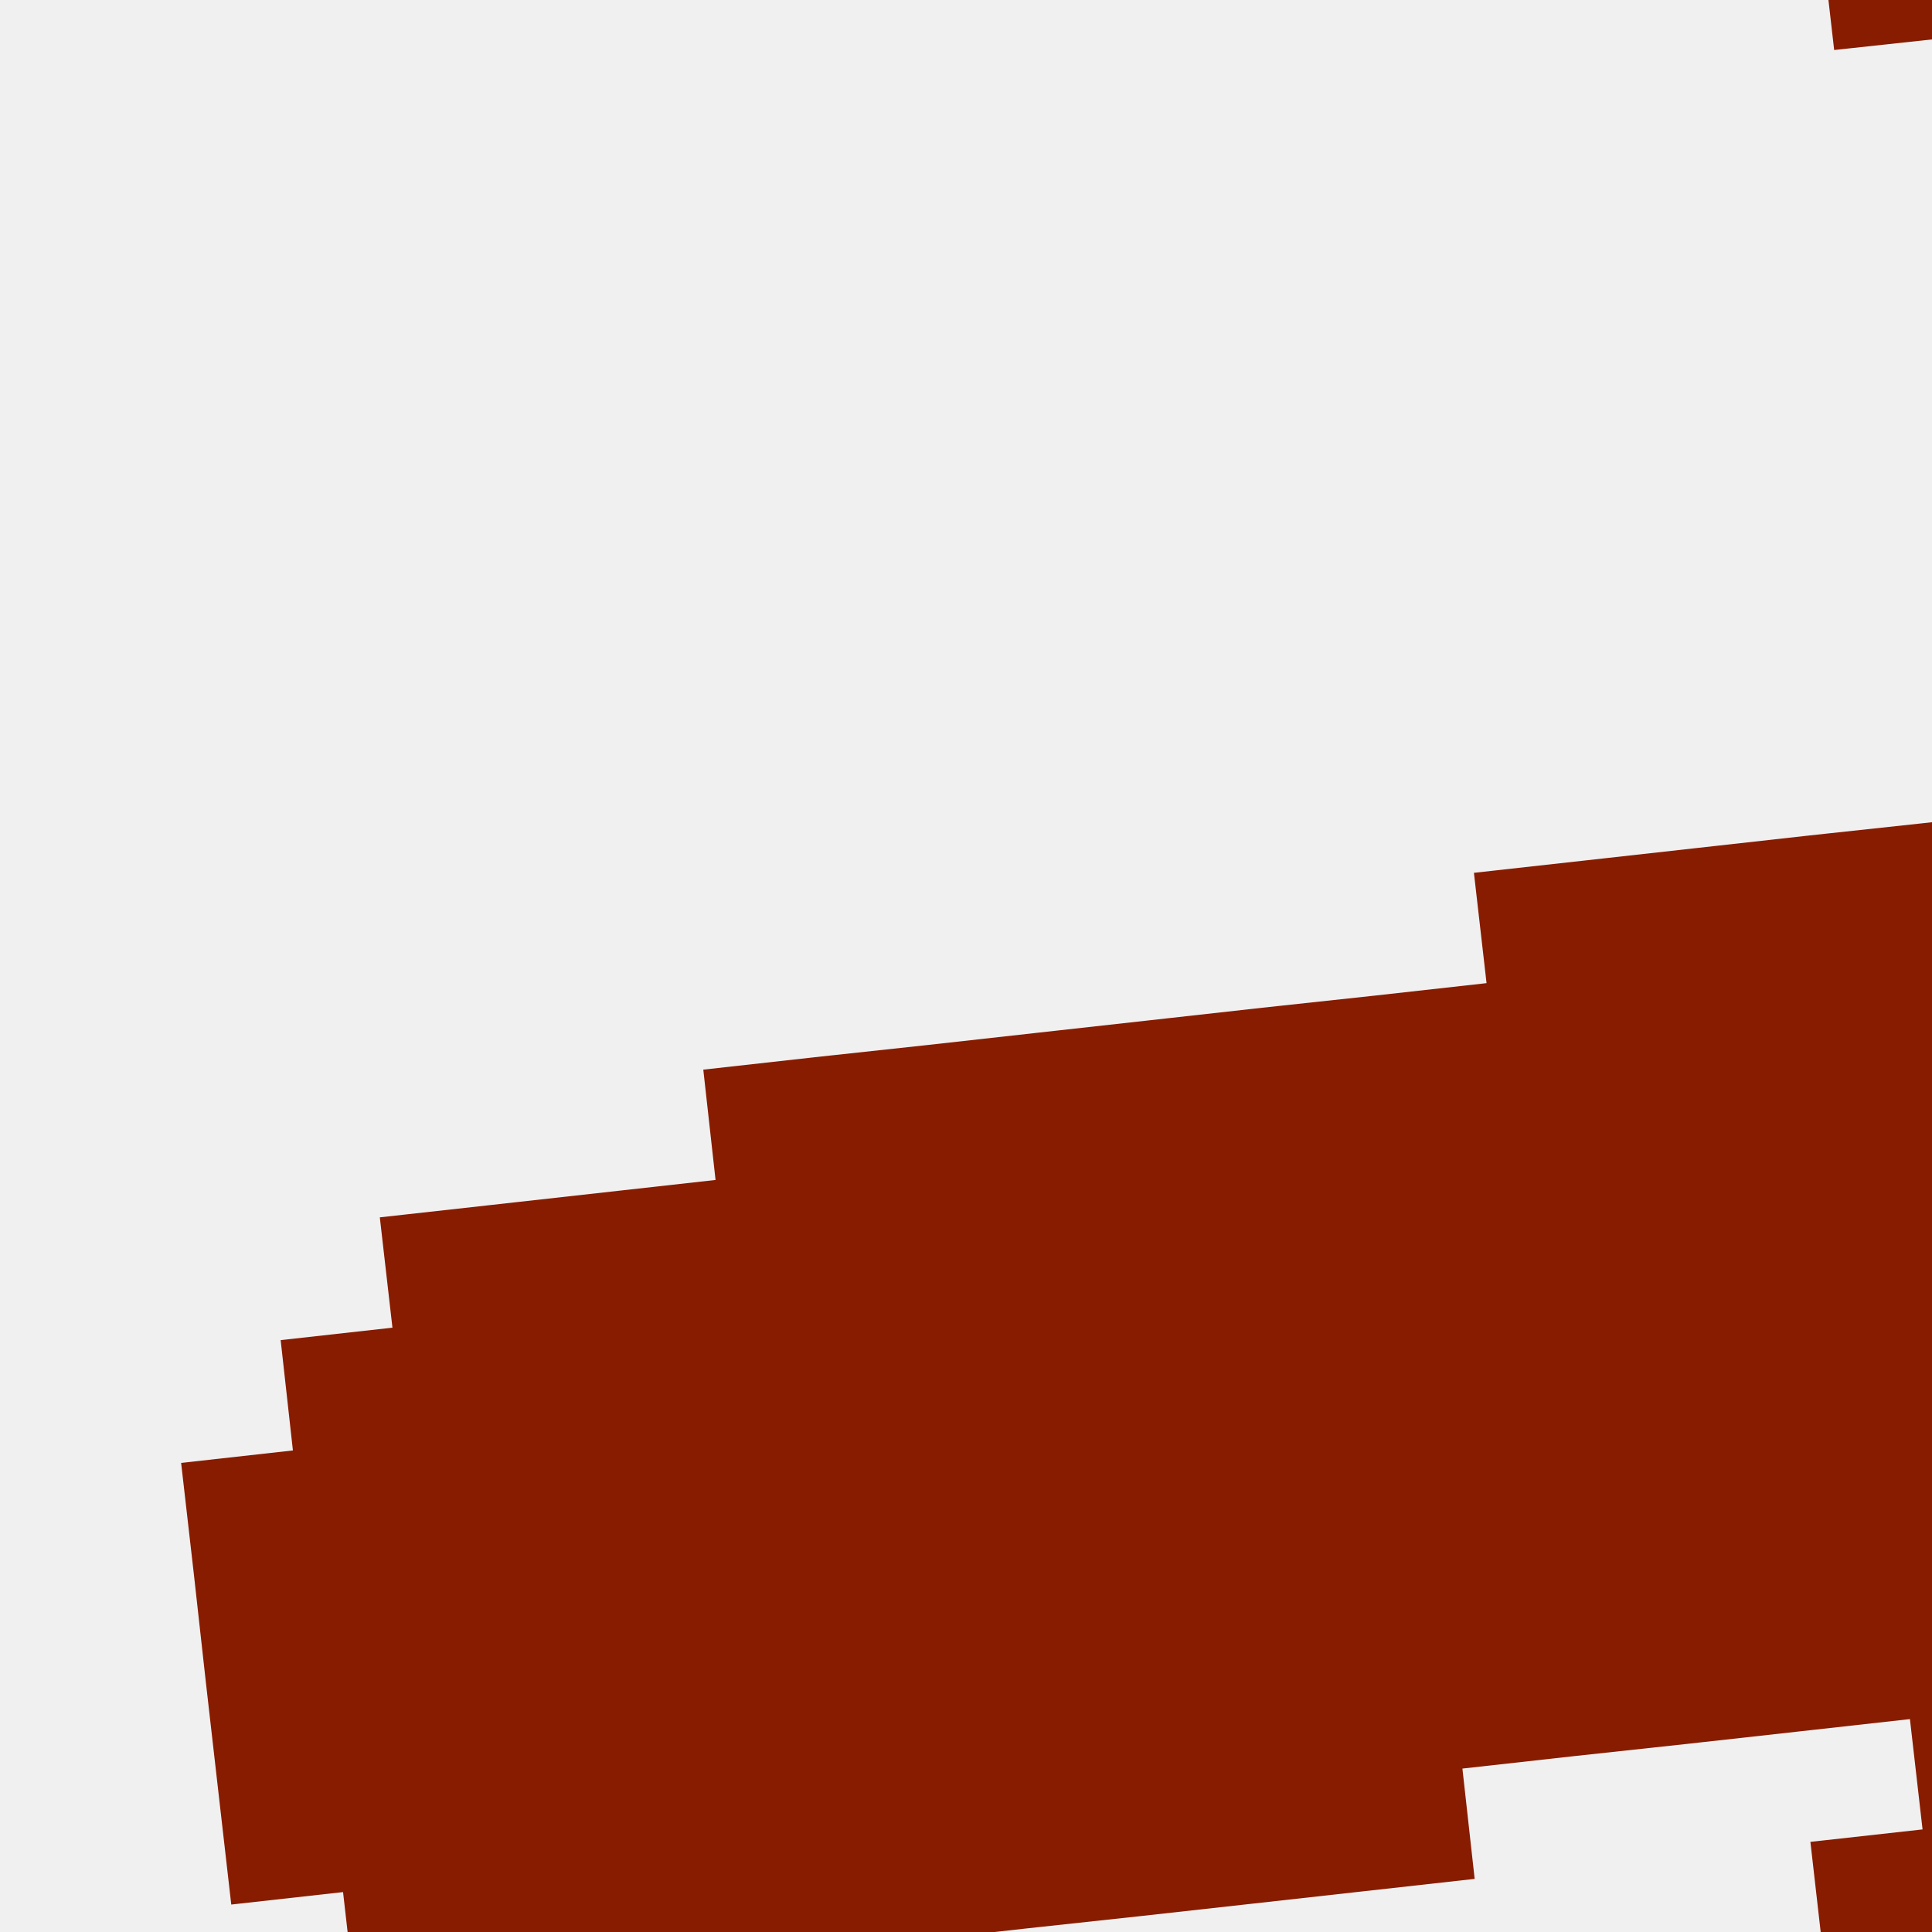
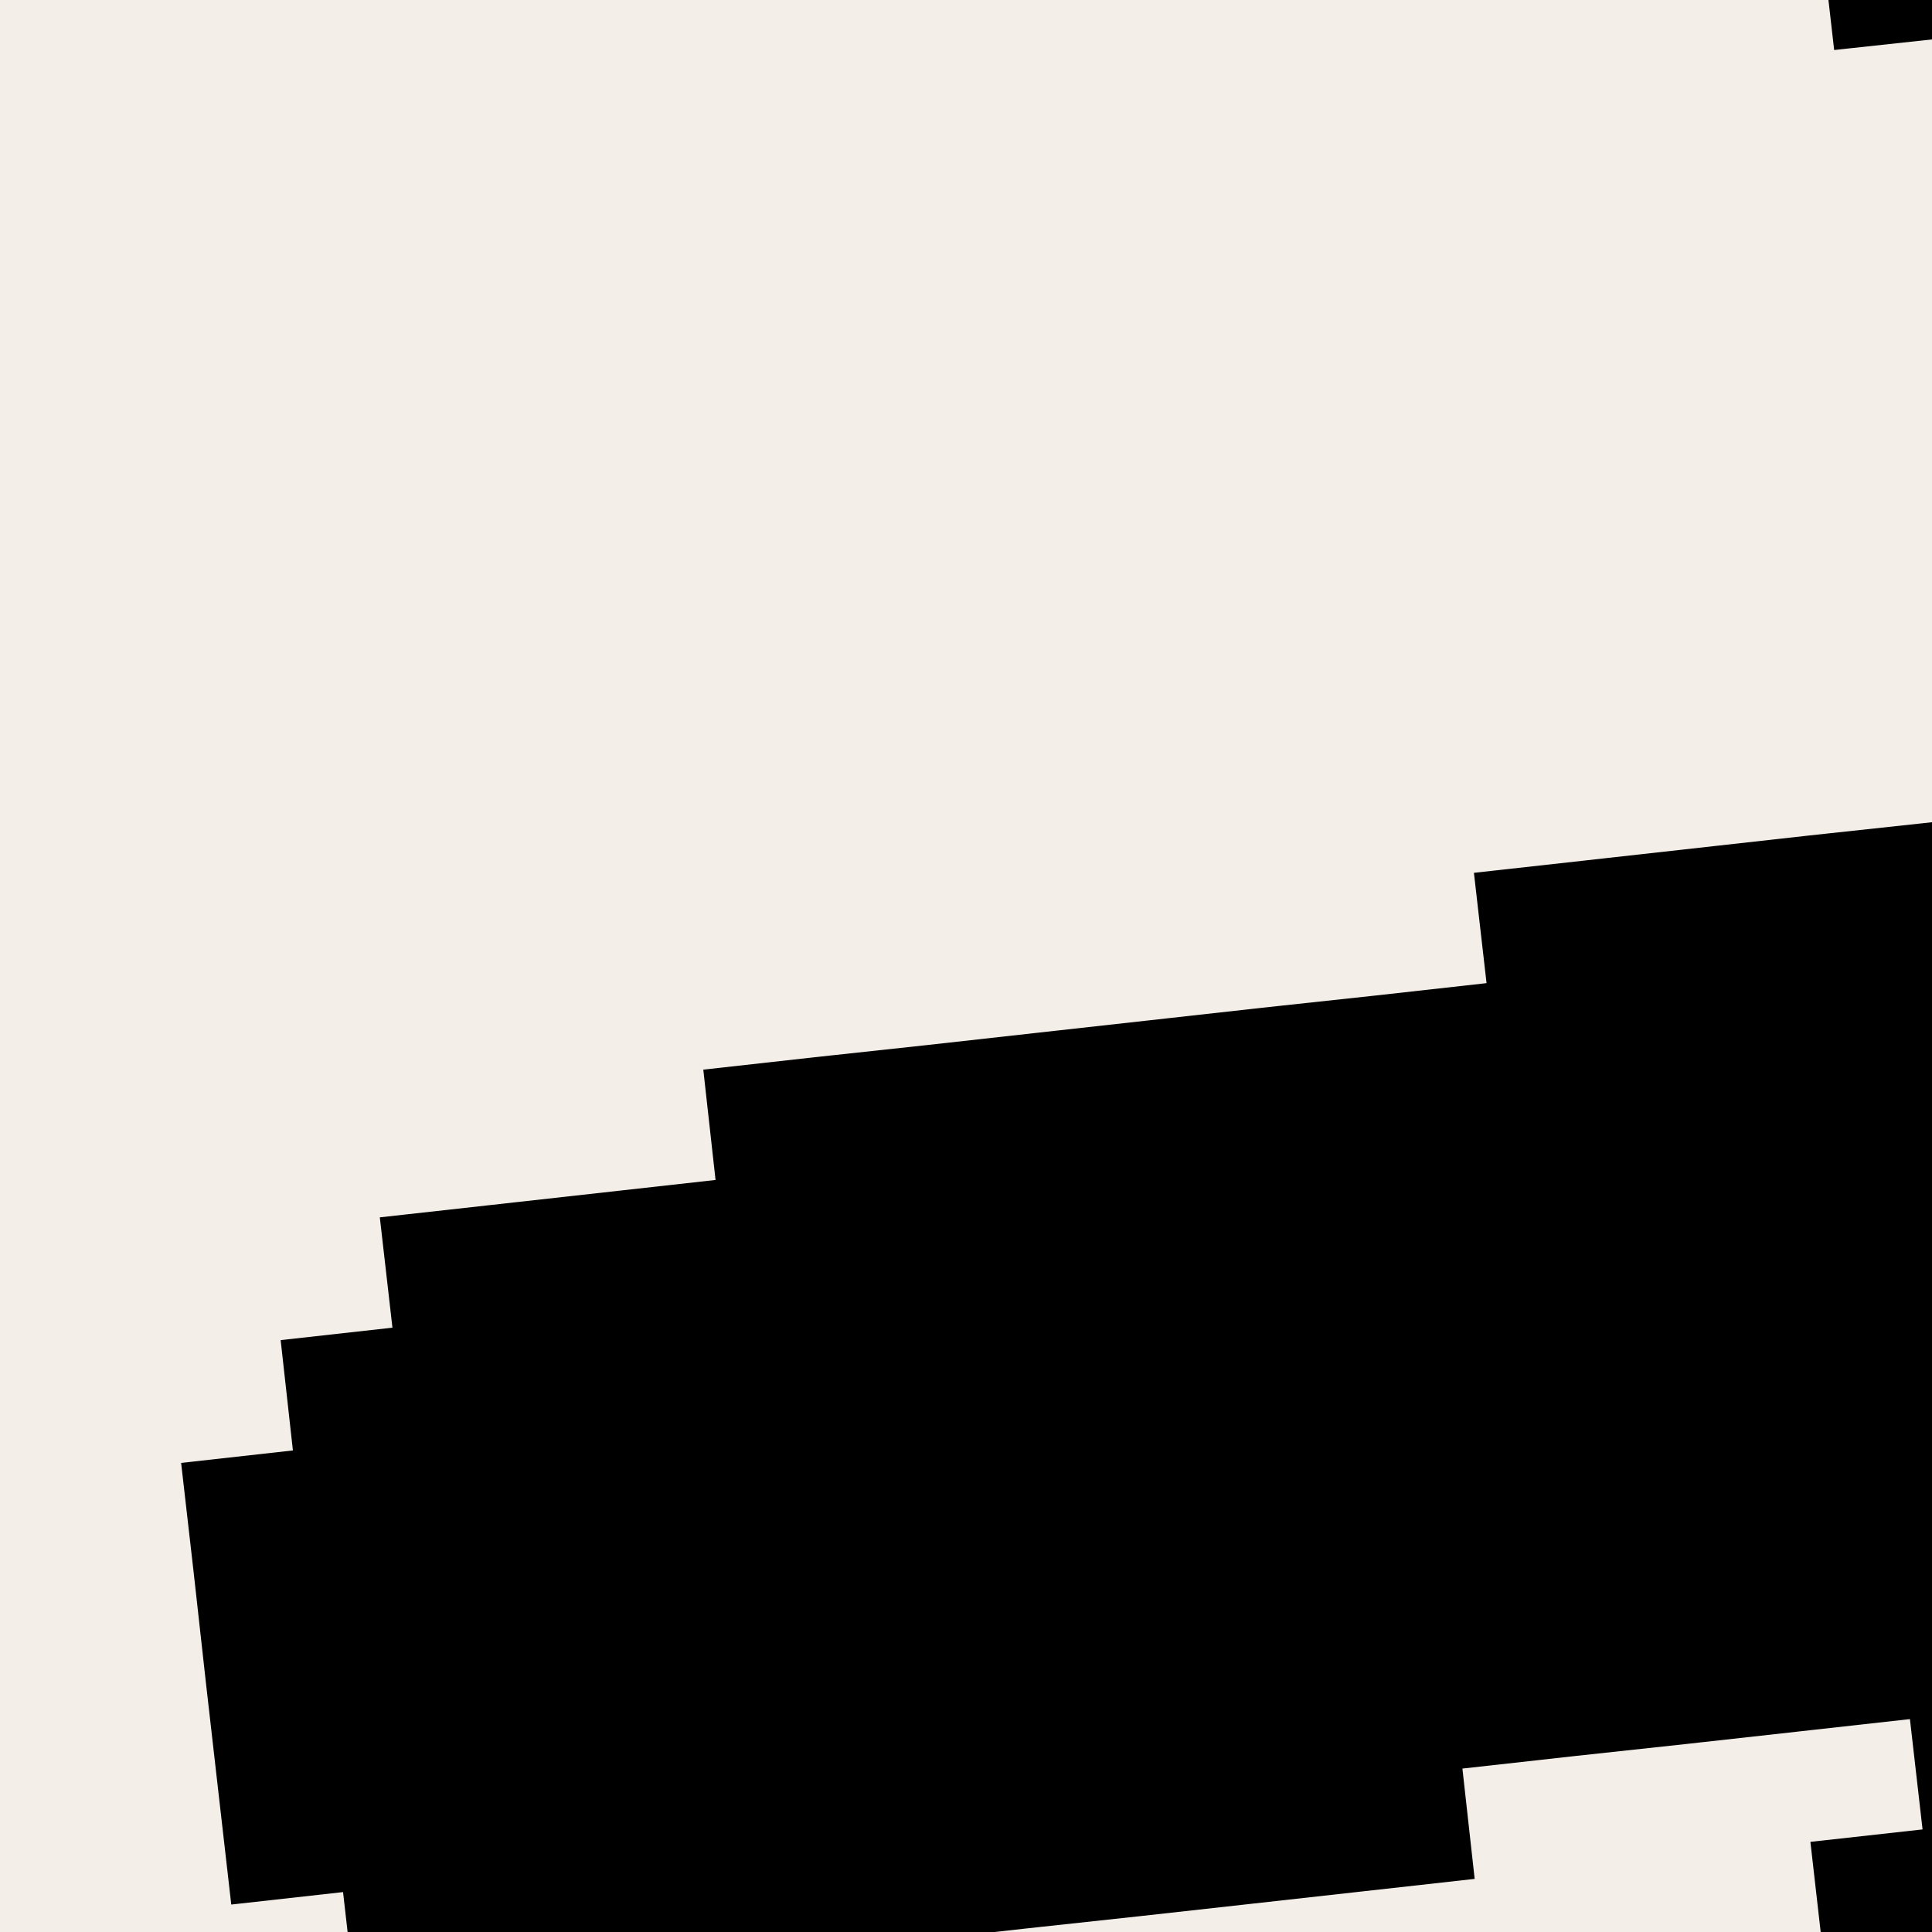
- <svg xmlns="http://www.w3.org/2000/svg" width="288" height="288" viewBox="0 0 288 288" fill="none">
+ <svg xmlns="http://www.w3.org/2000/svg" viewBox="0 0 288 288" fill="none">
  <g clip-path="url(#clip0_0_113)">
-     <path d="M814.689 14.395L812.862 -2.105L796.143 -0.247L794.316 -16.692L777.597 -14.889L760.933 -13.032L744.269 -11.174L727.55 -9.317L710.886 -7.514L694.222 -5.656L677.502 -3.799L679.385 12.646L662.721 14.504L646.001 16.361L629.338 18.165L612.674 20.022L595.954 21.88L597.837 38.325L581.173 40.182L564.453 41.985L562.626 25.54L579.29 23.683L577.408 7.238L594.127 5.38L592.245 -11.065L608.909 -12.923L607.082 -29.368L605.2 -45.813L621.864 -47.67L619.981 -64.115L636.701 -65.973L634.818 -82.418L651.482 -84.276L649.655 -100.721L647.773 -117.22L664.437 -119.078L662.555 -135.523L660.728 -151.968L658.845 -168.468L656.963 -184.913L655.136 -201.358L638.417 -199.555L636.59 -216L619.871 -214.142L603.207 -212.339L586.543 -210.482L569.823 -208.624L553.16 -206.767L555.042 -190.322L538.323 -188.464L540.205 -172.019L523.541 -170.161L525.368 -153.716L527.25 -137.271L510.586 -135.414L512.413 -118.914L495.749 -117.111L497.632 -100.611L480.912 -98.808L482.795 -82.309L484.677 -65.864L468.013 -64.006L469.84 -47.561L453.176 -45.703L455.058 -29.259L456.885 -12.813L440.221 -10.956L442.104 5.489L425.384 7.347L408.72 9.204L406.838 -7.241L405.011 -23.74L403.129 -40.185L386.465 -38.328L384.583 -54.828L382.7 -71.273L366.036 -69.415L364.154 -85.915L362.272 -102.36L345.608 -100.502L343.725 -117.002L341.899 -133.447L325.179 -131.589L323.352 -148.089L321.47 -164.534L304.751 -162.676L302.924 -179.176L286.204 -177.319L284.378 -193.764L267.658 -191.961L250.994 -190.103L234.33 -188.246L236.157 -171.8L219.493 -169.943L221.376 -153.498L204.656 -151.64L206.539 -135.195L208.421 -118.696L210.303 -102.25L212.13 -85.805L228.85 -87.608L230.676 -71.163L232.559 -54.718L249.223 -56.521L251.105 -40.076L252.987 -23.631L269.651 -25.434L271.534 -8.989L273.416 7.456L290.08 5.653L291.962 22.098L293.789 38.543L310.508 36.74L312.335 53.185L314.218 69.63L316.1 86.13L332.764 84.272L334.646 100.718L317.982 102.575L301.263 104.433L303.145 120.878L286.481 122.735L269.762 124.538L253.098 126.396L236.434 128.253L219.715 130.111L221.597 146.556L204.933 148.414L188.214 150.217L171.55 152.074L154.831 153.932L138.167 155.789L121.503 157.592L104.839 159.45L106.666 175.895L90.002 177.753L73.338 179.61L56.619 181.468L58.501 197.913L41.837 199.77L43.664 216.215L27 218.073L28.882 234.518L30.709 250.963L32.592 267.463L34.474 283.908L51.138 282.05L53.02 298.55L69.684 296.692L86.403 294.835L88.23 311.28L104.95 309.477L121.613 307.619L138.277 305.762L136.45 289.317L153.114 287.459L169.778 285.656L186.498 283.799L203.162 281.941L219.826 280.083L217.999 263.638L234.663 261.781L251.326 259.978L268.046 258.12L284.71 256.263L286.592 272.708L269.873 274.565L271.755 291.065L273.637 307.51L256.918 309.368L258.8 325.813L242.136 327.67L244.019 344.115L227.299 345.973L229.182 362.418L212.518 364.276L214.345 380.721L216.227 397.22L199.563 399.023L201.39 415.523L203.272 431.968L186.608 433.826L188.435 450.271L190.318 466.716L207.037 464.913L208.864 481.358L225.583 479.5L227.41 496L244.129 494.142L260.793 492.285L277.457 490.482L294.177 488.624L310.84 486.767L308.958 470.322L325.677 468.464L323.795 452.019L321.913 435.519L338.632 433.716L336.75 417.217L353.414 415.414L351.587 398.914L368.251 397.056L366.368 380.611L364.486 364.166L381.205 362.309L379.323 345.864L395.987 344.006L394.16 327.561L410.824 325.703L408.942 309.258L425.661 307.401L423.779 290.901L421.896 274.456L438.56 272.598L440.443 289.098L457.162 287.241L458.989 303.686L460.871 320.185L477.535 318.328L479.417 334.773L496.081 332.97L497.964 349.415L499.846 365.86L501.728 382.36L518.392 380.502L520.275 396.947L522.102 413.447L538.821 411.589L540.648 428.034L542.53 444.534L559.249 442.676L561.076 459.122L577.796 457.319L579.623 473.764L596.342 471.906L613.006 470.103L629.67 468.246L627.843 451.746L644.507 449.943L642.624 433.443L659.344 431.64L657.461 415.141L655.579 398.696L653.752 382.25L637.033 384.053L635.151 367.608L633.324 351.163L616.604 352.966L614.777 336.521L598.058 338.379L596.231 321.879L594.349 305.434L592.467 288.989L575.803 290.792L573.92 274.347L572.038 257.902L555.374 259.705L553.492 243.26L551.665 226.815L534.945 228.617L533.063 212.172L531.236 195.727L514.517 197.585L512.69 181.085L529.354 179.228L546.018 177.425L562.737 175.567L579.401 173.71L577.519 157.265L594.238 155.407L610.902 153.604L627.566 151.746L644.285 149.889L642.403 133.444L659.067 131.586L675.786 129.729L692.45 127.926L709.114 126.068L725.833 124.211L742.497 122.353L759.161 120.55L757.334 104.05L773.998 102.247L790.662 100.39L807.381 98.532L805.499 82.087L822.163 80.23L820.336 63.785L837 61.927L835.118 45.482L833.291 28.982L831.408 12.537L814.689 14.395Z" fill="#871C00" />
+     <rect width="288" height="288" fill="#F3EEE7" />
+     <path d="M814.689 14.395L812.862 -2.105L796.143 -0.247L794.316 -16.692L777.597 -14.889L760.933 -13.032L744.269 -11.174L727.549 -9.317L710.886 -7.514L694.222 -5.656L677.502 -3.799L679.385 12.646L662.721 14.504L646.001 16.361L629.338 18.165L612.674 20.022L595.954 21.88L597.837 38.325L581.173 40.182L564.453 41.985L562.626 25.54L579.29 23.683L577.408 7.238L594.127 5.38L592.245 -11.065L608.909 -12.923L607.082 -29.368L605.2 -45.813L621.864 -47.67L619.981 -64.115L636.701 -65.973L634.818 -82.418L651.482 -84.276L649.655 -100.721L647.773 -117.22L664.437 -119.078L662.555 -135.523L660.728 -151.968L658.845 -168.468L656.963 -184.913L655.136 -201.358L638.417 -199.555L636.59 -216L619.871 -214.142L603.207 -212.339L586.543 -210.482L569.823 -208.624L553.16 -206.767L555.042 -190.322L538.323 -188.464L540.205 -172.019L523.541 -170.161L525.368 -153.716L527.25 -137.271L510.586 -135.414L512.413 -118.914L495.749 -117.111L497.632 -100.611L480.912 -98.808L482.795 -82.309L484.677 -65.864L468.013 -64.006L469.84 -47.561L453.176 -45.703L455.058 -29.259L456.885 -12.813L440.221 -10.956L442.104 5.489L425.384 7.347L408.72 9.204L406.838 -7.241L405.011 -23.74L403.129 -40.185L386.465 -38.328L384.583 -54.828L382.7 -71.273L366.036 -69.415L364.154 -85.915L362.272 -102.36L345.608 -100.502L343.725 -117.002L341.899 -133.447L325.179 -131.589L323.352 -148.089L321.47 -164.534L304.751 -162.676L302.924 -179.176L286.204 -177.319L284.378 -193.764L267.658 -191.961L250.994 -190.103L234.33 -188.246L236.157 -171.8L219.493 -169.943L221.376 -153.498L204.656 -151.64L206.539 -135.195L208.421 -118.696L210.303 -102.25L212.13 -85.805L228.85 -87.608L230.676 -71.163L232.559 -54.718L249.223 -56.521L251.105 -40.076L252.987 -23.631L269.651 -25.434L271.534 -8.989L273.416 7.456L290.08 5.653L291.962 22.098L293.789 38.543L310.508 36.74L312.335 53.185L314.218 69.63L316.1 86.13L332.764 84.272L334.646 100.718L317.982 102.575L301.263 104.433L303.145 120.878L286.481 122.735L269.762 124.538L253.098 126.396L236.434 128.254L219.715 130.111L221.597 146.556L204.933 148.414L188.214 150.217L171.55 152.074L154.831 153.932L138.167 155.789L121.503 157.592L104.839 159.45L106.666 175.895L90.002 177.753L73.338 179.61L56.619 181.468L58.501 197.913L41.837 199.77L43.664 216.215L27 218.073L28.882 234.518L30.709 250.963L32.592 267.463L34.474 283.908L51.138 282.05L53.02 298.55L69.684 296.692L86.403 294.835L88.23 311.28L104.95 309.477L121.613 307.619L138.277 305.762L136.45 289.317L153.114 287.459L169.778 285.656L186.498 283.799L203.162 281.941L219.826 280.083L217.999 263.638L234.663 261.781L251.326 259.978L268.046 258.12L284.71 256.263L286.592 272.708L269.873 274.565L271.755 291.065L273.637 307.51L256.918 309.368L258.8 325.813L242.136 327.67L244.019 344.115L227.299 345.973L229.182 362.418L212.518 364.276L214.345 380.721L216.227 397.22L199.563 399.023L201.39 415.523L203.272 431.968L186.608 433.826L188.435 450.271L190.318 466.716L207.037 464.913L208.864 481.358L225.583 479.5L227.41 496L244.129 494.142L260.793 492.285L277.457 490.482L294.177 488.624L310.84 486.767L308.958 470.322L325.677 468.464L323.795 452.019L321.913 435.519L338.632 433.716L336.75 417.217L353.414 415.414L351.587 398.914L368.251 397.056L366.368 380.611L364.486 364.166L381.205 362.309L379.323 345.864L395.987 344.006L394.16 327.561L410.824 325.703L408.942 309.258L425.661 307.401L423.779 290.901L421.896 274.456L438.56 272.598L440.443 289.098L457.162 287.241L458.989 303.686L460.871 320.185L477.535 318.328L479.417 334.773L496.081 332.97L497.964 349.415L499.846 365.86L501.728 382.36L518.392 380.502L520.275 396.947L522.102 413.447L538.821 411.589L540.648 428.034L542.53 444.534L559.249 442.676L561.076 459.122L577.796 457.319L579.622 473.764L596.342 471.906L613.006 470.103L629.67 468.245L627.843 451.746L644.507 449.943L642.624 433.443L659.344 431.64L657.461 415.141L655.579 398.695L653.752 382.25L637.033 384.053L635.151 367.608L633.324 351.163L616.604 352.966L614.777 336.521L598.058 338.379L596.231 321.879L594.349 305.434L592.466 288.989L575.803 290.792L573.92 274.347L572.038 257.902L555.374 259.705L553.492 243.26L551.665 226.815L534.945 228.617L533.063 212.172L531.236 195.727L514.517 197.585L512.69 181.085L529.354 179.228L546.018 177.425L562.737 175.567L579.401 173.71L577.519 157.265L594.238 155.407L610.902 153.604L627.566 151.746L644.285 149.889L642.403 133.444L659.067 131.586L675.786 129.729L692.45 127.926L709.114 126.068L725.833 124.211L742.497 122.353L759.161 120.55L757.334 104.05L773.998 102.247L790.662 100.39L807.381 98.532L805.499 82.087L822.163 80.23L820.336 63.785L837 61.927L835.118 45.482L833.291 28.982L831.408 12.537L814.689 14.395Z" fill="currentColor" />
  </g>
  <defs>
    <clipPath id="clip0_0_113">
      <rect width="288" height="288" fill="white" />
    </clipPath>
  </defs>
</svg>
